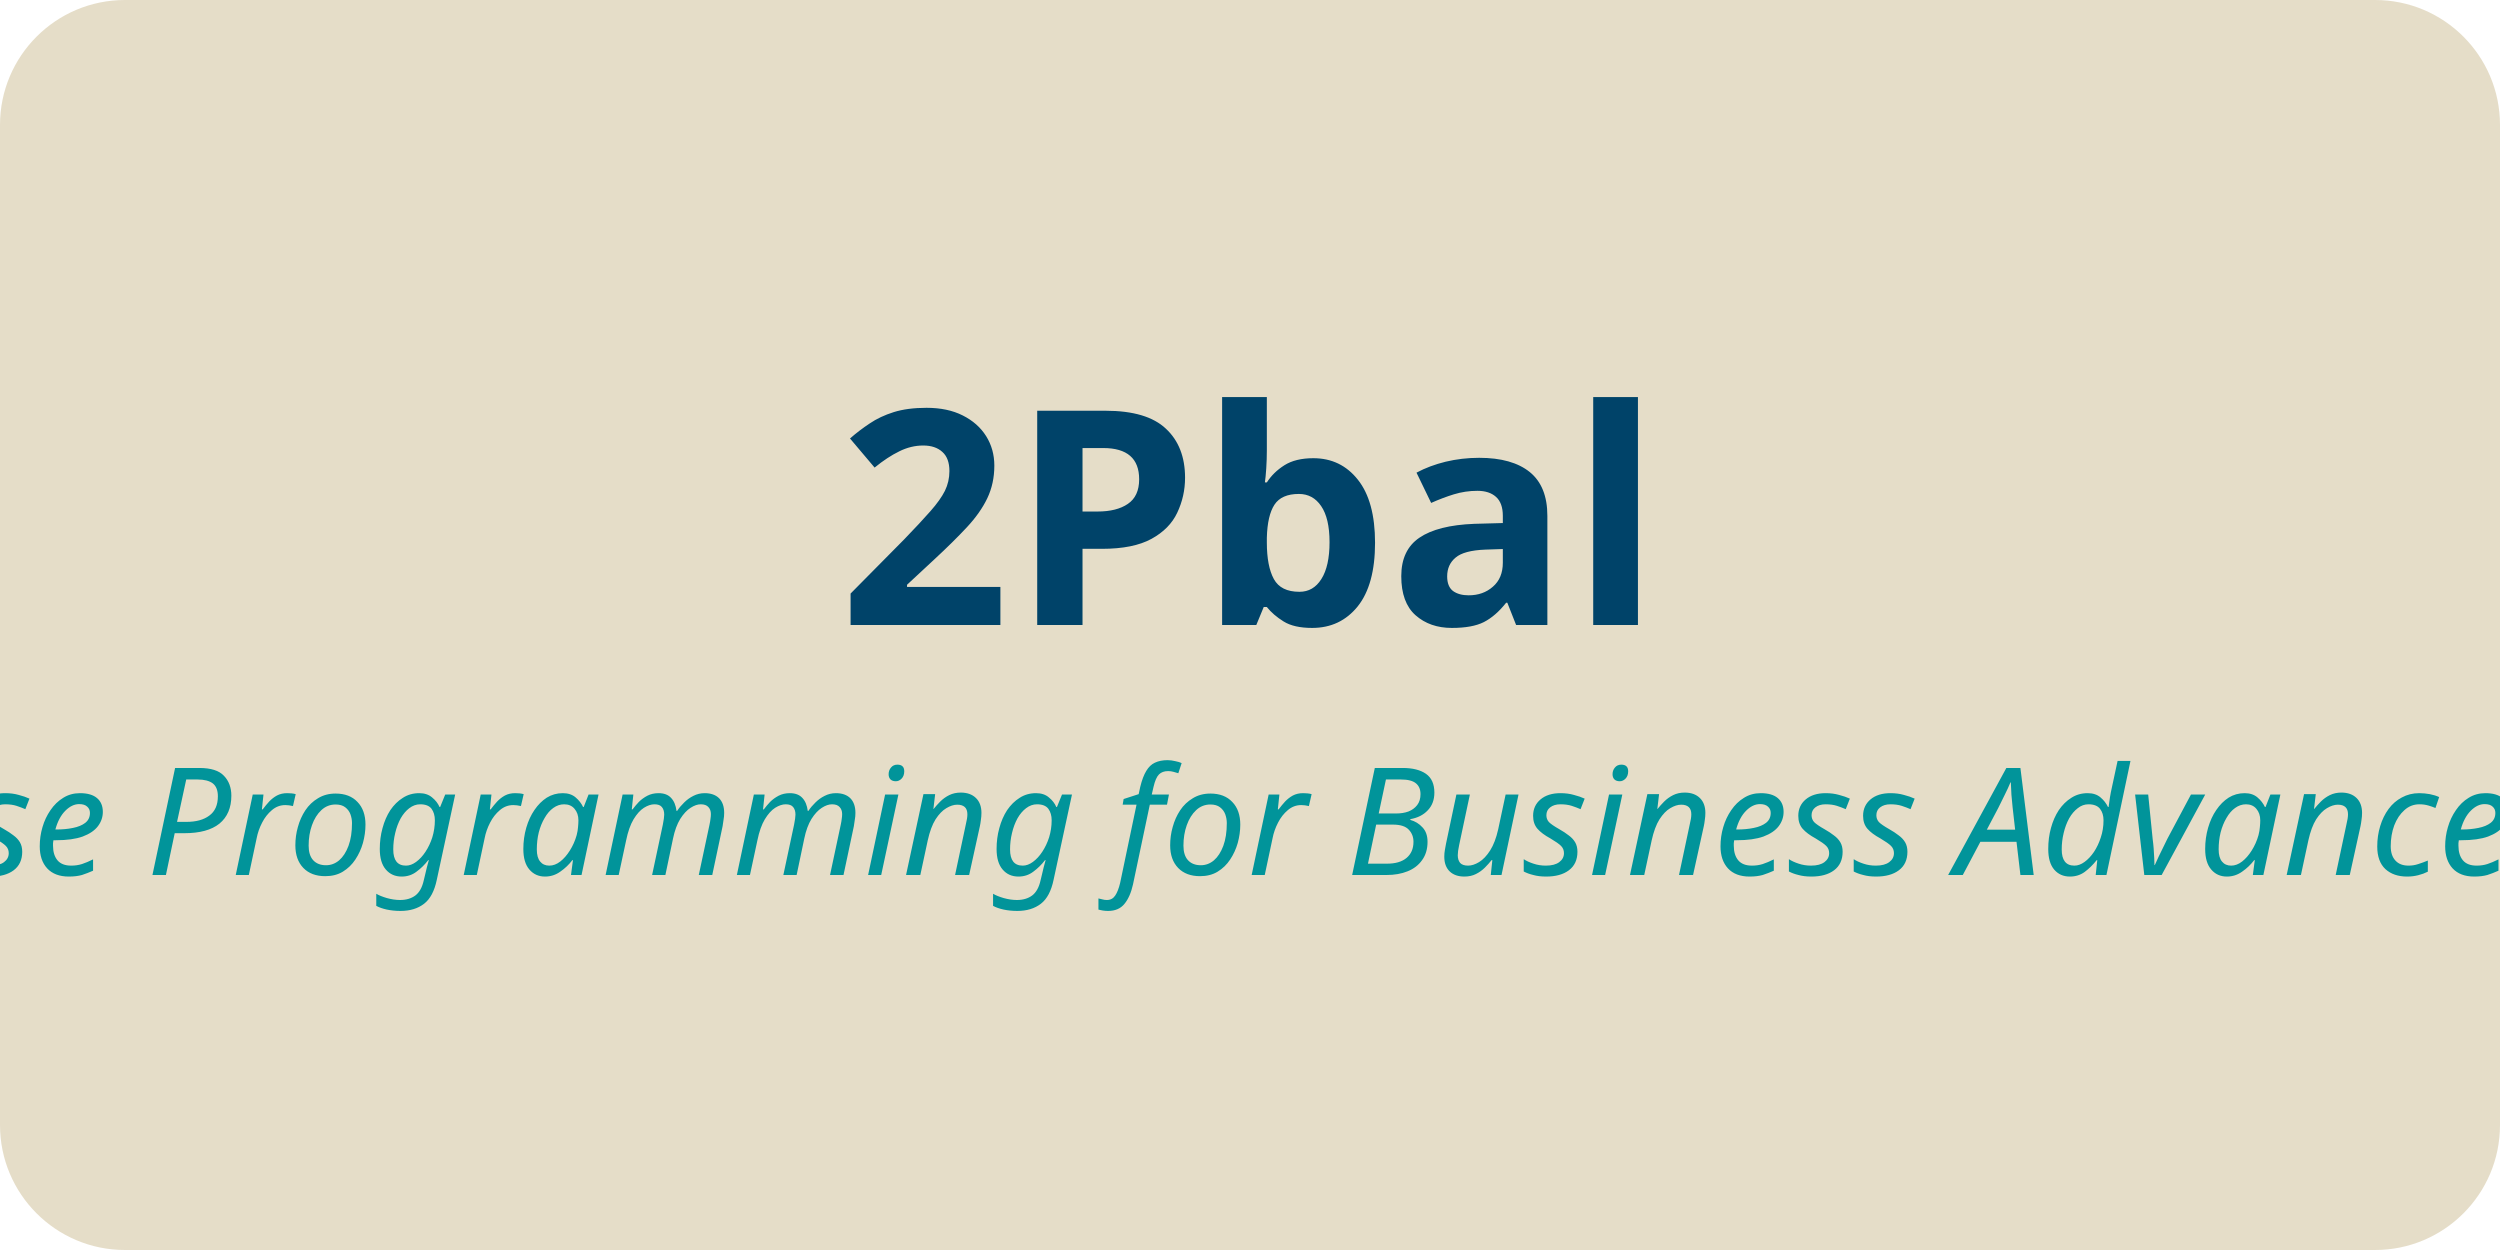
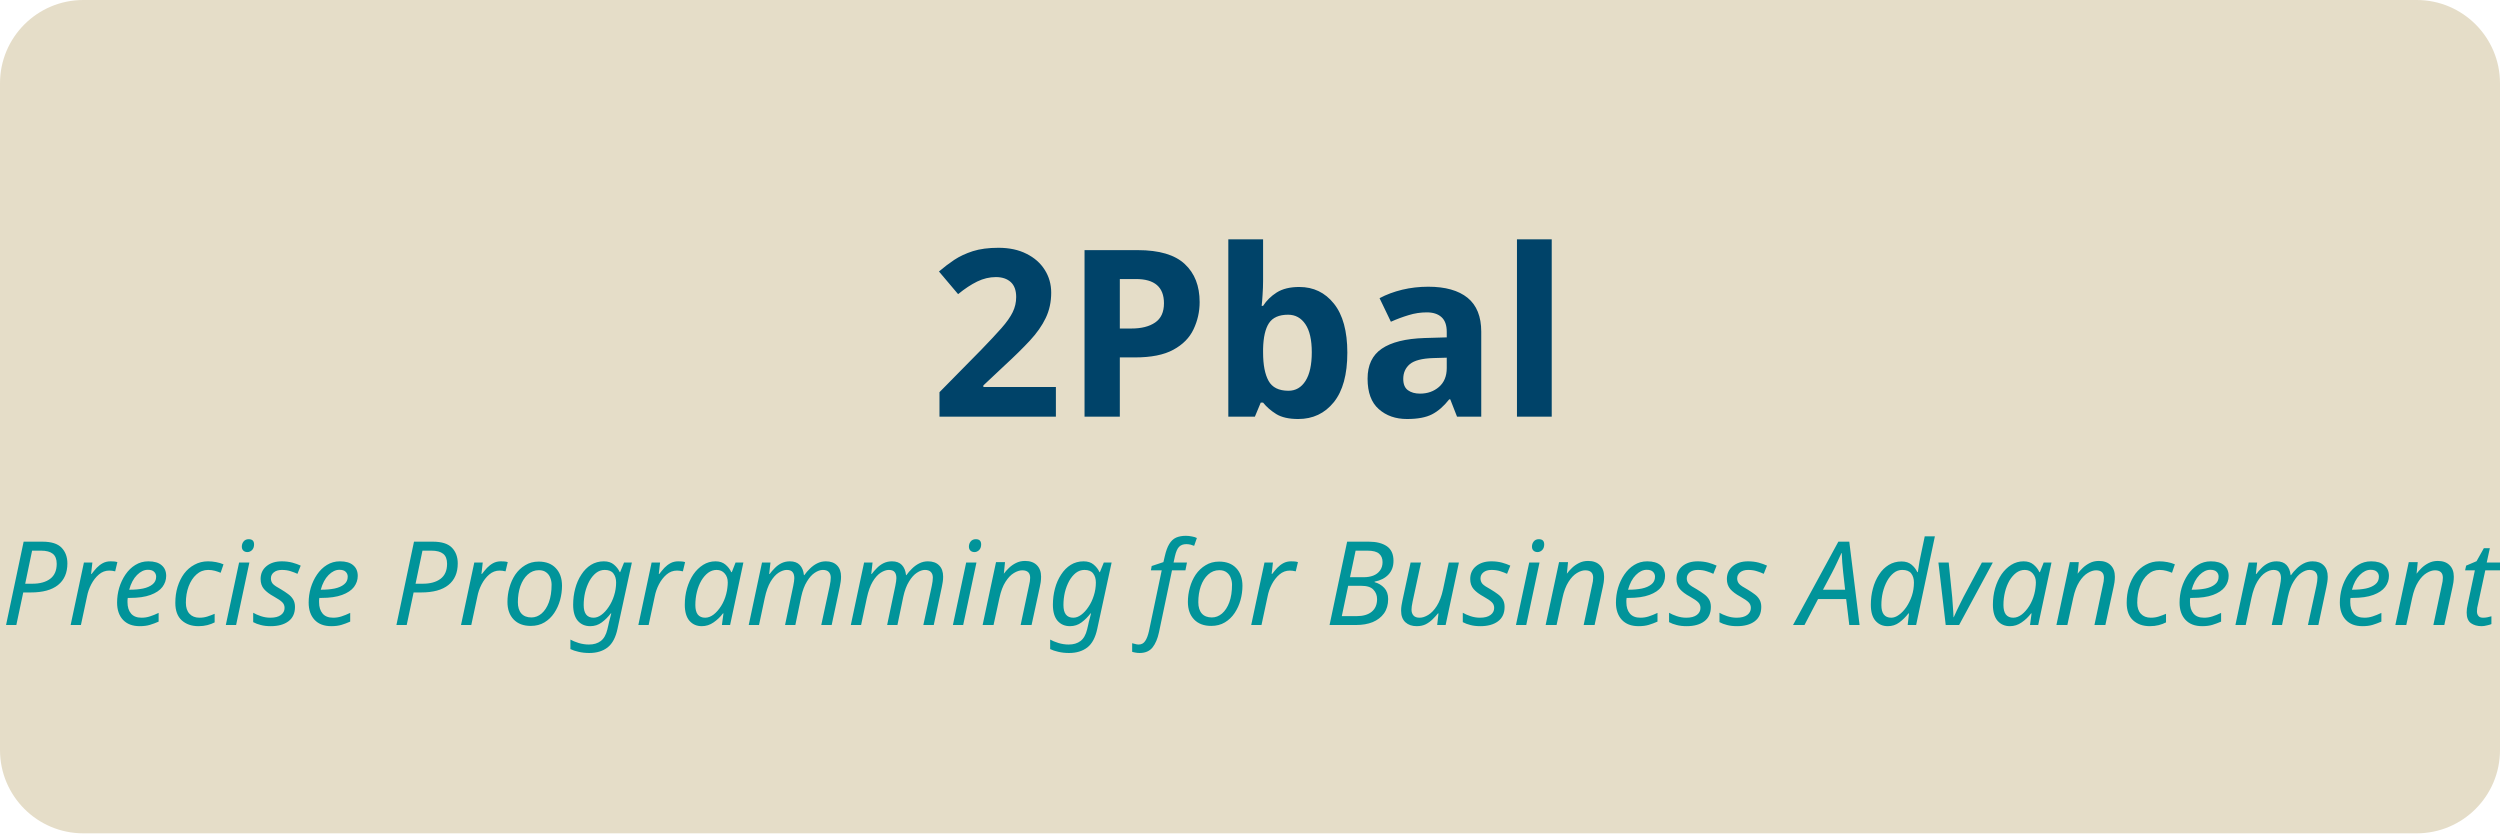
- <svg xmlns="http://www.w3.org/2000/svg" viewBox="0 0 200 100">
+ <svg xmlns="http://www.w3.org/2000/svg" viewBox="0 0 300 100">
  <style>
-     .text { font: bold 24px sans-serif; fill: #004369; }
-     .tagline { font: italic 12px sans-serif; fill: #01949A; }
+     .text { font: bold 28px sans-serif; fill: #004369; }
+     .tagline { font: italic 14px sans-serif; fill: #01949A; }
  </style>
-   <rect width="200" height="100" fill="#E5DDC8" rx="10" />
-   <text x="100" y="50" text-anchor="middle" class="text">2Pbal</text>
-   <text x="100" y="70" text-anchor="middle" class="tagline">Precise Programming for Business Advancement</text>
+   <rect width="300" height="100" fill="#E5DDC8" rx="10" />
+   <text x="150" y="50" text-anchor="middle" class="text">2Pbal</text>
+   <text x="150" y="75" text-anchor="middle" class="tagline">Precise Programming for Business Advancement</text>
</svg>
